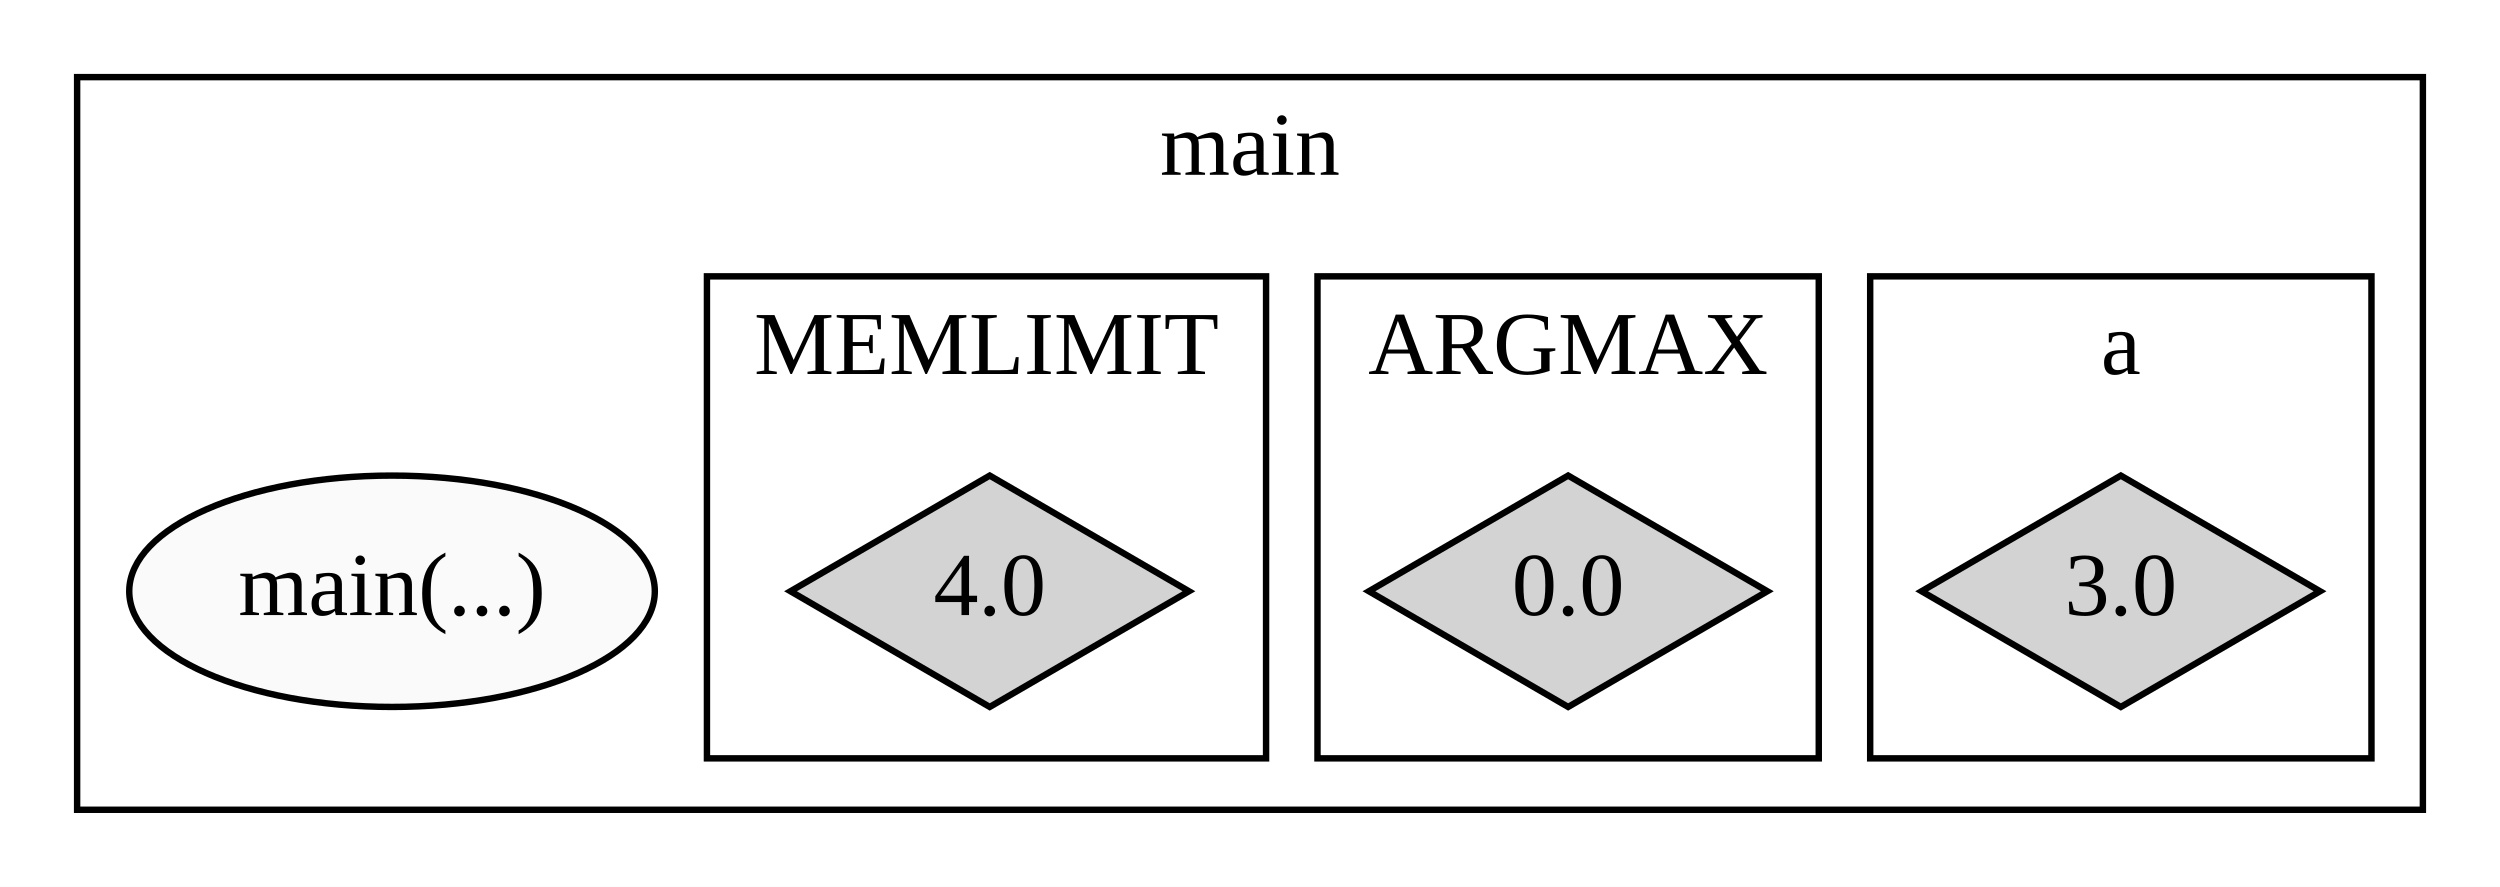
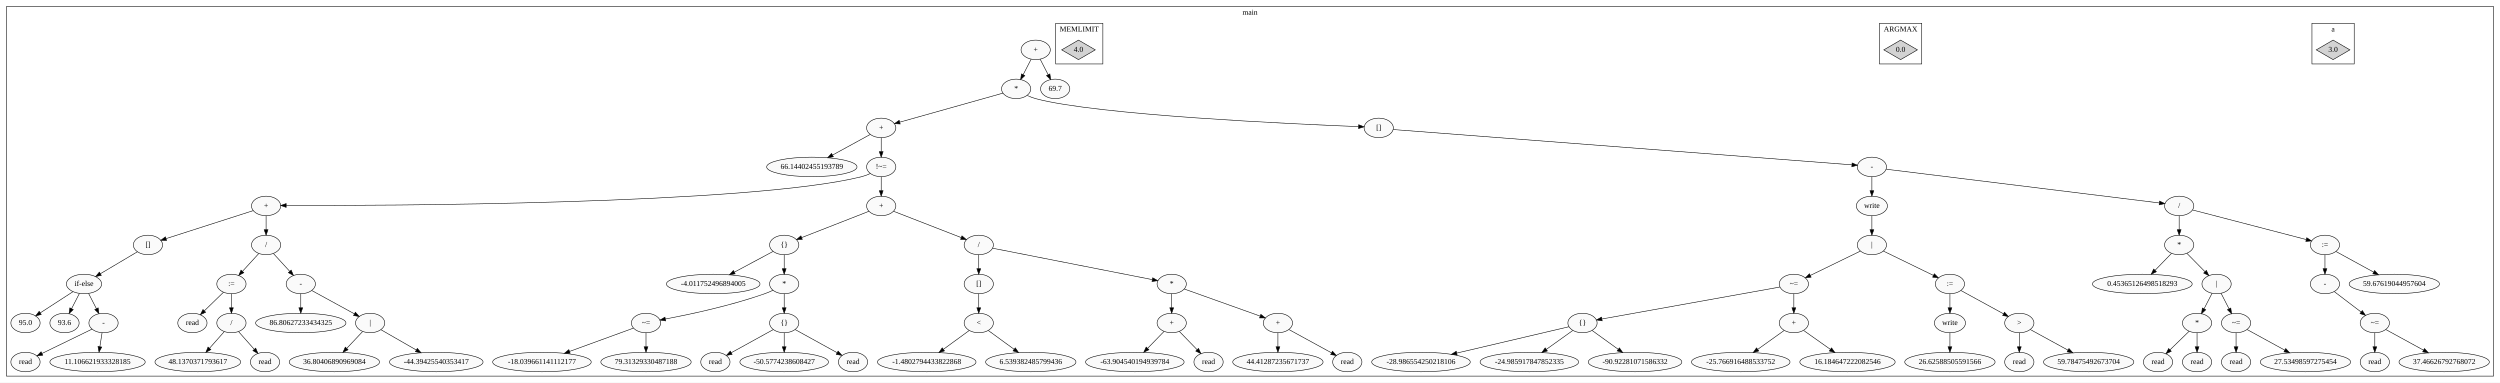
- <svg xmlns="http://www.w3.org/2000/svg" width="389pt" height="138pt" viewBox="0.00 0.00 389.00 138.00">
-   <g id="graph0" class="graph" transform="scale(1 1) rotate(0) translate(4 134)">
-     <polygon fill="white" stroke="none" points="-4,4 -4,-134 385,-134 385,4 -4,4" />
+ <svg xmlns="http://www.w3.org/2000/svg" width="4613pt" height="706pt" viewBox="0.00 0.00 4613.00 706.00">
+   <g id="graph0" class="graph" transform="scale(1 1) rotate(0) translate(4 702)">
+     <polygon fill="white" stroke="none" points="-4,4 -4,-702 4609,-702 4609,4 -4,4" />
    <g id="clust1" class="cluster">
-       <polygon fill="none" stroke="black" points="8,-8 8,-122 373,-122 373,-8 8,-8" />
-       <text text-anchor="middle" x="190.5" y="-106.8" font-family="Times New Roman,serif" font-size="14.00">main</text>
+       <polygon fill="none" stroke="black" points="8,-8 8,-690 4597,-690 4597,-8 8,-8" />
+       <text text-anchor="middle" x="2302.5" y="-674.8" font-family="Times New Roman,serif" font-size="14.00">main</text>
    </g>
    <g id="clust3" class="cluster">
-       <polygon fill="none" stroke="black" points="287,-16 287,-91 365,-91 365,-16 287,-16" />
-       <text text-anchor="middle" x="326" y="-75.8" font-family="Times New Roman,serif" font-size="14.00">a</text>
+       <polygon fill="none" stroke="black" points="4262,-584 4262,-659 4340,-659 4340,-584 4262,-584" />
+       <text text-anchor="middle" x="4301" y="-643.8" font-family="Times New Roman,serif" font-size="14.00">a</text>
    </g>
    <g id="clust2" class="cluster">
-       <polygon fill="none" stroke="black" points="201,-16 201,-91 279,-91 279,-16 201,-16" />
-       <text text-anchor="middle" x="240" y="-75.8" font-family="Times New Roman,serif" font-size="14.00">ARGMAX</text>
+       <polygon fill="none" stroke="black" points="3464,-584 3464,-659 3542,-659 3542,-584 3464,-584" />
+       <text text-anchor="middle" x="3503" y="-643.8" font-family="Times New Roman,serif" font-size="14.00">ARGMAX</text>
    </g>
    <g id="clust5" class="cluster">
-       <polygon fill="none" stroke="black" points="106,-16 106,-91 193,-91 193,-16 106,-16" />
-       <text text-anchor="middle" x="149.5" y="-75.8" font-family="Times New Roman,serif" font-size="14.00">MEMLIMIT</text>
+       <polygon fill="none" stroke="black" points="1944,-584 1944,-659 2031,-659 2031,-584 1944,-584" />
+       <text text-anchor="middle" x="1987.5" y="-643.8" font-family="Times New Roman,serif" font-size="14.00">MEMLIMIT</text>
    </g>
    <g id="node1" class="node">
-       <polygon fill="lightgrey" stroke="black" points="240,-60 209,-42 240,-24 271,-42 240,-60" />
-       <text text-anchor="middle" x="240" y="-38.3" font-family="Times New Roman,serif" font-size="14.00">0.0</text>
+       <polygon fill="lightgrey" stroke="black" points="3503,-628 3472,-610 3503,-592 3534,-610 3503,-628" />
+       <text text-anchor="middle" x="3503" y="-606.3" font-family="Times New Roman,serif" font-size="14.00">0.0</text>
    </g>
    <g id="node2" class="node">
-       <polygon fill="lightgrey" stroke="black" points="326,-60 295,-42 326,-24 357,-42 326,-60" />
-       <text text-anchor="middle" x="326" y="-38.3" font-family="Times New Roman,serif" font-size="14.00">3.0</text>
+       <polygon fill="lightgrey" stroke="black" points="4301,-628 4270,-610 4301,-592 4332,-610 4301,-628" />
+       <text text-anchor="middle" x="4301" y="-606.3" font-family="Times New Roman,serif" font-size="14.00">3.0</text>
    </g>
    <g id="node3" class="node">
-       <polygon fill="lightgrey" stroke="black" points="150,-60 119,-42 150,-24 181,-42 150,-60" />
-       <text text-anchor="middle" x="150" y="-38.3" font-family="Times New Roman,serif" font-size="14.00">4.0</text>
+       <polygon fill="lightgrey" stroke="black" points="1986,-628 1955,-610 1986,-592 2017,-610 1986,-628" />
+       <text text-anchor="middle" x="1986" y="-606.3" font-family="Times New Roman,serif" font-size="14.00">4.0</text>
    </g>
    <g id="node4" class="node">
-       <ellipse fill="#fafafa" stroke="black" cx="57" cy="-42" rx="40.89" ry="18" />
-       <text text-anchor="middle" x="57" y="-38.3" font-family="Times New Roman,serif" font-size="14.00">main(...)</text>
+       <ellipse fill="#fafafa" stroke="black" cx="1907" cy="-610" rx="27" ry="18" />
+       <text text-anchor="middle" x="1907" y="-606.3" font-family="Times New Roman,serif" font-size="14.00">+</text>
+     </g>
+     <g id="node5" class="node">
+       <ellipse fill="#fafafa" stroke="black" cx="1871" cy="-538" rx="27" ry="18" />
+       <text text-anchor="middle" x="1871" y="-534.3" font-family="Times New Roman,serif" font-size="14.00">*</text>
+     </g>
+     <g id="edge1" class="edge">
+       <path fill="none" stroke="black" d="M1898.65,-592.76C1894.29,-584.28 1888.85,-573.71 1883.96,-564.2" />
+       <polygon fill="black" stroke="black" points="1886.99,-562.44 1879.3,-555.15 1880.77,-565.64 1886.99,-562.44" />
+     </g>
+     <g id="node6" class="node">
+       <ellipse fill="#fafafa" stroke="black" cx="1943" cy="-538" rx="27" ry="18" />
+       <text text-anchor="middle" x="1943" y="-534.3" font-family="Times New Roman,serif" font-size="14.00">69.7</text>
+     </g>
+     <g id="edge2" class="edge">
+       <path fill="none" stroke="black" d="M1915.35,-592.76C1919.71,-584.28 1925.15,-573.71 1930.04,-564.2" />
+       <polygon fill="black" stroke="black" points="1933.23,-565.64 1934.7,-555.15 1927.01,-562.44 1933.23,-565.64" />
+     </g>
+     <g id="node7" class="node">
+       <ellipse fill="#fafafa" stroke="black" cx="1622" cy="-466" rx="27" ry="18" />
+       <text text-anchor="middle" x="1622" y="-462.3" font-family="Times New Roman,serif" font-size="14.00">+</text>
+     </g>
+     <g id="edge3" class="edge">
+       <path fill="none" stroke="black" d="M1846.67,-530.16C1802.14,-517.64 1707.4,-491.01 1656.33,-476.65" />
+       <polygon fill="black" stroke="black" points="1657,-473.2 1646.43,-473.87 1655.11,-479.94 1657,-473.2" />
+     </g>
+     <g id="node8" class="node">
+       <ellipse fill="#fafafa" stroke="black" cx="2540" cy="-466" rx="27" ry="18" />
+       <text text-anchor="middle" x="2540" y="-462.3" font-family="Times New Roman,serif" font-size="14.00">[]</text>
+     </g>
+     <g id="edge4" class="edge">
+       <path fill="none" stroke="black" d="M1891.46,-525.8C1896.42,-523.52 1901.79,-521.4 1907,-520 2020.61,-489.49 2384.47,-473.02 2502.59,-468.38" />
+       <polygon fill="black" stroke="black" points="2503.06,-471.87 2512.92,-467.98 2502.79,-464.87 2503.06,-471.87" />
+     </g>
+     <g id="node9" class="node">
+       <ellipse fill="#fafafa" stroke="black" cx="1494" cy="-394" rx="83.39" ry="18" />
+       <text text-anchor="middle" x="1494" y="-390.3" font-family="Times New Roman,serif" font-size="14.00">66.14402455193789</text>
+     </g>
+     <g id="edge5" class="edge">
+       <path fill="none" stroke="black" d="M1601.72,-453.91C1583.05,-443.7 1554.87,-428.29 1532.02,-415.79" />
+       <polygon fill="black" stroke="black" points="1533.69,-412.71 1523.23,-410.99 1530.33,-418.86 1533.69,-412.71" />
+     </g>
+     <g id="node10" class="node">
+       <ellipse fill="#fafafa" stroke="black" cx="1622" cy="-394" rx="27" ry="18" />
+       <text text-anchor="middle" x="1622" y="-390.3" font-family="Times New Roman,serif" font-size="14.00">!~=</text>
+     </g>
+     <g id="edge6" class="edge">
+       <path fill="none" stroke="black" d="M1622,-447.7C1622,-439.98 1622,-430.71 1622,-422.11" />
+       <polygon fill="black" stroke="black" points="1625.5,-422.1 1622,-412.1 1618.5,-422.1 1625.5,-422.1" />
+     </g>
+     <g id="node53" class="node">
+       <ellipse fill="#fafafa" stroke="black" cx="3450" cy="-394" rx="27" ry="18" />
+       <text text-anchor="middle" x="3450" y="-390.3" font-family="Times New Roman,serif" font-size="14.00">-</text>
+     </g>
+     <g id="edge49" class="edge">
+       <path fill="none" stroke="black" d="M2566.74,-462.94C2696.76,-452.94 3262.7,-409.41 3413.15,-397.83" />
+       <polygon fill="black" stroke="black" points="3413.55,-401.31 3423.26,-397.06 3413.02,-394.33 3413.55,-401.31" />
+     </g>
+     <g id="node11" class="node">
+       <ellipse fill="#fafafa" stroke="black" cx="487" cy="-322" rx="27" ry="18" />
+       <text text-anchor="middle" x="487" y="-318.3" font-family="Times New Roman,serif" font-size="14.00">+</text>
+     </g>
+     <g id="edge7" class="edge">
+       <path fill="none" stroke="black" d="M1601.96,-381.84C1596.89,-379.5 1591.36,-377.34 1586,-376 1378.25,-324.13 691.51,-322.46 524.06,-322.85" />
+       <polygon fill="black" stroke="black" points="524.01,-319.35 514.01,-322.88 524.02,-326.35 524.01,-319.35" />
+     </g>
+     <g id="node12" class="node">
+       <ellipse fill="#fafafa" stroke="black" cx="1622" cy="-322" rx="27" ry="18" />
+       <text text-anchor="middle" x="1622" y="-318.3" font-family="Times New Roman,serif" font-size="14.00">+</text>
+     </g>
+     <g id="edge8" class="edge">
+       <path fill="none" stroke="black" d="M1622,-375.7C1622,-367.98 1622,-358.71 1622,-350.11" />
+       <polygon fill="black" stroke="black" points="1625.5,-350.1 1622,-340.1 1618.5,-350.1 1625.5,-350.1" />
+     </g>
+     <g id="node13" class="node">
+       <ellipse fill="#fafafa" stroke="black" cx="269" cy="-250" rx="27" ry="18" />
+       <text text-anchor="middle" x="269" y="-246.3" font-family="Times New Roman,serif" font-size="14.00">[]</text>
+     </g>
+     <g id="edge9" class="edge">
+       <path fill="none" stroke="black" d="M463.26,-313.38C424.35,-300.88 346.92,-276.02 302.47,-261.75" />
+       <polygon fill="black" stroke="black" points="303.31,-258.34 292.72,-258.62 301.17,-265 303.31,-258.34" />
+     </g>
+     <g id="node14" class="node">
+       <ellipse fill="#fafafa" stroke="black" cx="487" cy="-250" rx="27" ry="18" />
+       <text text-anchor="middle" x="487" y="-246.3" font-family="Times New Roman,serif" font-size="14.00">/</text>
+     </g>
+     <g id="edge10" class="edge">
+       <path fill="none" stroke="black" d="M487,-303.7C487,-295.98 487,-286.71 487,-278.11" />
+       <polygon fill="black" stroke="black" points="490.5,-278.1 487,-268.1 483.5,-278.1 490.5,-278.1" />
+     </g>
+     <g id="node31" class="node">
+       <ellipse fill="#fafafa" stroke="black" cx="1443" cy="-250" rx="27" ry="18" />
+       <text text-anchor="middle" x="1443" y="-246.3" font-family="Times New Roman,serif" font-size="14.00">{}</text>
+     </g>
+     <g id="edge27" class="edge">
+       <path fill="none" stroke="black" d="M1599.33,-312.13C1567.94,-299.86 1511.08,-277.62 1475.27,-263.62" />
+       <polygon fill="black" stroke="black" points="1476.36,-260.29 1465.77,-259.9 1473.81,-266.81 1476.36,-260.29" />
+     </g>
+     <g id="node32" class="node">
+       <ellipse fill="#fafafa" stroke="black" cx="1802" cy="-250" rx="27" ry="18" />
+       <text text-anchor="middle" x="1802" y="-246.3" font-family="Times New Roman,serif" font-size="14.00">/</text>
+     </g>
+     <g id="edge28" class="edge">
+       <path fill="none" stroke="black" d="M1644.8,-312.13C1676.36,-299.86 1733.54,-277.62 1769.55,-263.62" />
+       <polygon fill="black" stroke="black" points="1771.05,-266.79 1779.1,-259.9 1768.52,-260.27 1771.05,-266.79" />
+     </g>
+     <g id="node15" class="node">
+       <ellipse fill="#fafafa" stroke="black" cx="151" cy="-178" rx="32.49" ry="18" />
+       <text text-anchor="middle" x="151" y="-174.3" font-family="Times New Roman,serif" font-size="14.00">if-else</text>
+     </g>
+     <g id="edge11" class="edge">
+       <path fill="none" stroke="black" d="M249.51,-237.44C230.96,-226.43 202.75,-209.7 181.26,-196.95" />
+       <polygon fill="black" stroke="black" points="182.9,-193.85 172.51,-191.76 179.33,-199.88 182.9,-193.85" />
+     </g>
+     <g id="node21" class="node">
+       <ellipse fill="#fafafa" stroke="black" cx="423" cy="-178" rx="27" ry="18" />
+       <text text-anchor="middle" x="423" y="-174.3" font-family="Times New Roman,serif" font-size="14.00">:=</text>
+     </g>
+     <g id="edge17" class="edge">
+       <path fill="none" stroke="black" d="M473.43,-234.15C464.69,-224.6 453.17,-211.99 443.34,-201.25" />
+       <polygon fill="black" stroke="black" points="445.88,-198.84 436.55,-193.82 440.72,-203.57 445.88,-198.84" />
+     </g>
+     <g id="node22" class="node">
+       <ellipse fill="#fafafa" stroke="black" cx="551" cy="-178" rx="27" ry="18" />
+       <text text-anchor="middle" x="551" y="-174.3" font-family="Times New Roman,serif" font-size="14.00">-</text>
+     </g>
+     <g id="edge18" class="edge">
+       <path fill="none" stroke="black" d="M500.57,-234.15C509.31,-224.6 520.83,-211.99 530.66,-201.25" />
+       <polygon fill="black" stroke="black" points="533.28,-203.57 537.45,-193.82 528.12,-198.84 533.28,-203.57" />
+     </g>
+     <g id="node16" class="node">
+       <ellipse fill="#fafafa" stroke="black" cx="43" cy="-106" rx="27" ry="18" />
+       <text text-anchor="middle" x="43" y="-102.3" font-family="Times New Roman,serif" font-size="14.00">95.0</text>
+     </g>
+     <g id="edge12" class="edge">
+       <path fill="none" stroke="black" d="M130.69,-163.83C113.6,-152.76 89.01,-136.82 70.22,-124.64" />
+       <polygon fill="black" stroke="black" points="72.07,-121.67 61.78,-119.17 68.27,-127.55 72.07,-121.67" />
+     </g>
+     <g id="node17" class="node">
+       <ellipse fill="#fafafa" stroke="black" cx="115" cy="-106" rx="27" ry="18" />
+       <text text-anchor="middle" x="115" y="-102.3" font-family="Times New Roman,serif" font-size="14.00">93.6</text>
+     </g>
+     <g id="edge13" class="edge">
+       <path fill="none" stroke="black" d="M142.47,-160.41C138.16,-152.04 132.85,-141.71 128.05,-132.37" />
+       <polygon fill="black" stroke="black" points="131.16,-130.76 123.47,-123.47 124.93,-133.96 131.16,-130.76" />
+     </g>
+     <g id="node18" class="node">
+       <ellipse fill="#fafafa" stroke="black" cx="187" cy="-106" rx="27" ry="18" />
+       <text text-anchor="middle" x="187" y="-102.3" font-family="Times New Roman,serif" font-size="14.00">-</text>
+     </g>
+     <g id="edge14" class="edge">
+       <path fill="none" stroke="black" d="M159.53,-160.41C163.84,-152.04 169.15,-141.71 173.95,-132.37" />
+       <polygon fill="black" stroke="black" points="177.07,-133.96 178.53,-123.47 170.84,-130.76 177.07,-133.96" />
+     </g>
+     <g id="node19" class="node">
+       <ellipse fill="#fafafa" stroke="black" cx="43" cy="-34" rx="27" ry="18" />
+       <text text-anchor="middle" x="43" y="-30.3" font-family="Times New Roman,serif" font-size="14.00">read</text>
+     </g>
+     <g id="edge15" class="edge">
+       <path fill="none" stroke="black" d="M165.75,-94.67C141.4,-82.83 101.28,-63.33 73.57,-49.86" />
+       <polygon fill="black" stroke="black" points="74.86,-46.6 64.33,-45.37 71.8,-52.89 74.86,-46.6" />
+     </g>
+     <g id="node20" class="node">
+       <ellipse fill="#fafafa" stroke="black" cx="176" cy="-34" rx="87.99" ry="18" />
+       <text text-anchor="middle" x="176" y="-30.3" font-family="Times New Roman,serif" font-size="14.00">11.106621933328185</text>
+     </g>
+     <g id="edge16" class="edge">
+       <path fill="none" stroke="black" d="M184.34,-88.05C183.13,-80.35 181.66,-71.03 180.3,-62.36" />
+       <polygon fill="black" stroke="black" points="183.72,-61.61 178.71,-52.28 176.81,-62.7 183.72,-61.61" />
+     </g>
+     <g id="node23" class="node">
+       <ellipse fill="#fafafa" stroke="black" cx="351" cy="-106" rx="27" ry="18" />
+       <text text-anchor="middle" x="351" y="-102.3" font-family="Times New Roman,serif" font-size="14.00">read</text>
+     </g>
+     <g id="edge19" class="edge">
+       <path fill="none" stroke="black" d="M408.43,-162.83C398.25,-152.94 384.48,-139.55 372.97,-128.36" />
+       <polygon fill="black" stroke="black" points="375.41,-125.85 365.8,-121.38 370.53,-130.87 375.41,-125.85" />
+     </g>
+     <g id="node24" class="node">
+       <ellipse fill="#fafafa" stroke="black" cx="423" cy="-106" rx="27" ry="18" />
+       <text text-anchor="middle" x="423" y="-102.3" font-family="Times New Roman,serif" font-size="14.00">/</text>
+     </g>
+     <g id="edge20" class="edge">
+       <path fill="none" stroke="black" d="M423,-159.7C423,-151.98 423,-142.71 423,-134.11" />
+       <polygon fill="black" stroke="black" points="426.5,-134.1 423,-124.1 419.5,-134.1 426.5,-134.1" />
+     </g>
+     <g id="node27" class="node">
+       <ellipse fill="#fafafa" stroke="black" cx="551" cy="-106" rx="83.39" ry="18" />
+       <text text-anchor="middle" x="551" y="-102.3" font-family="Times New Roman,serif" font-size="14.00">86.80627233434325</text>
+     </g>
+     <g id="edge23" class="edge">
+       <path fill="none" stroke="black" d="M551,-159.7C551,-151.98 551,-142.71 551,-134.11" />
+       <polygon fill="black" stroke="black" points="554.5,-134.1 551,-124.1 547.5,-134.1 554.5,-134.1" />
+     </g>
+     <g id="node28" class="node">
+       <ellipse fill="#fafafa" stroke="black" cx="679" cy="-106" rx="27" ry="18" />
+       <text text-anchor="middle" x="679" y="-102.3" font-family="Times New Roman,serif" font-size="14.00">|</text>
+     </g>
+     <g id="edge24" class="edge">
+       <path fill="none" stroke="black" d="M571.28,-165.91C592.44,-154.34 625.81,-136.09 649.8,-122.97" />
+       <polygon fill="black" stroke="black" points="651.72,-125.91 658.81,-118.04 648.36,-119.77 651.72,-125.91" />
+     </g>
+     <g id="node25" class="node">
+       <ellipse fill="#fafafa" stroke="black" cx="361" cy="-34" rx="79.09" ry="18" />
+       <text text-anchor="middle" x="361" y="-30.3" font-family="Times New Roman,serif" font-size="14.00">48.1370371793617</text>
+     </g>
+     <g id="edge21" class="edge">
+       <path fill="none" stroke="black" d="M409.85,-90.15C401.92,-81.2 391.62,-69.58 382.53,-59.31" />
+       <polygon fill="black" stroke="black" points="385.12,-56.95 375.87,-51.79 379.88,-61.6 385.12,-56.95" />
+     </g>
+     <g id="node26" class="node">
+       <ellipse fill="#fafafa" stroke="black" cx="485" cy="-34" rx="27" ry="18" />
+       <text text-anchor="middle" x="485" y="-30.3" font-family="Times New Roman,serif" font-size="14.00">read</text>
+     </g>
+     <g id="edge22" class="edge">
+       <path fill="none" stroke="black" d="M436.15,-90.15C444.53,-80.69 455.56,-68.24 465.02,-57.56" />
+       <polygon fill="black" stroke="black" points="467.86,-59.63 471.87,-49.82 462.62,-54.99 467.86,-59.63" />
+     </g>
+     <g id="node29" class="node">
+       <ellipse fill="#fafafa" stroke="black" cx="613" cy="-34" rx="83.39" ry="18" />
+       <text text-anchor="middle" x="613" y="-30.3" font-family="Times New Roman,serif" font-size="14.00">36.80406890969084</text>
+     </g>
+     <g id="edge25" class="edge">
+       <path fill="none" stroke="black" d="M665,-90.15C656.56,-81.2 645.6,-69.58 635.92,-59.31" />
+       <polygon fill="black" stroke="black" points="638.24,-56.66 628.83,-51.79 633.14,-61.47 638.24,-56.66" />
+     </g>
+     <g id="node30" class="node">
+       <ellipse fill="#fafafa" stroke="black" cx="801" cy="-34" rx="86.38" ry="18" />
+       <text text-anchor="middle" x="801" y="-30.3" font-family="Times New Roman,serif" font-size="14.00">-44.39425540353417</text>
+     </g>
+     <g id="edge26" class="edge">
+       <path fill="none" stroke="black" d="M698.87,-93.6C716.48,-83.5 742.64,-68.49 764.08,-56.19" />
+       <polygon fill="black" stroke="black" points="766,-59.12 772.94,-51.1 762.52,-53.04 766,-59.12" />
+     </g>
+     <g id="node33" class="node">
+       <ellipse fill="#fafafa" stroke="black" cx="1312" cy="-178" rx="86.38" ry="18" />
+       <text text-anchor="middle" x="1312" y="-174.3" font-family="Times New Roman,serif" font-size="14.00">-4.011752496894005</text>
+     </g>
+     <g id="edge29" class="edge">
+       <path fill="none" stroke="black" d="M1422.53,-238.06C1403.47,-227.88 1374.56,-212.43 1351.08,-199.88" />
+       <polygon fill="black" stroke="black" points="1352.52,-196.69 1342.05,-195.06 1349.22,-202.86 1352.52,-196.69" />
+     </g>
+     <g id="node34" class="node">
+       <ellipse fill="#fafafa" stroke="black" cx="1443" cy="-178" rx="27" ry="18" />
+       <text text-anchor="middle" x="1443" y="-174.3" font-family="Times New Roman,serif" font-size="14.00">*</text>
+     </g>
+     <g id="edge30" class="edge">
+       <path fill="none" stroke="black" d="M1443,-231.7C1443,-223.98 1443,-214.71 1443,-206.11" />
+       <polygon fill="black" stroke="black" points="1446.5,-206.1 1443,-196.1 1439.5,-206.1 1446.5,-206.1" />
+     </g>
+     <g id="node42" class="node">
+       <ellipse fill="#fafafa" stroke="black" cx="1802" cy="-178" rx="27" ry="18" />
+       <text text-anchor="middle" x="1802" y="-174.3" font-family="Times New Roman,serif" font-size="14.00">[]</text>
+     </g>
+     <g id="edge38" class="edge">
+       <path fill="none" stroke="black" d="M1802,-231.7C1802,-223.98 1802,-214.71 1802,-206.11" />
+       <polygon fill="black" stroke="black" points="1805.5,-206.1 1802,-196.1 1798.5,-206.1 1805.5,-206.1" />
+     </g>
+     <g id="node43" class="node">
+       <ellipse fill="#fafafa" stroke="black" cx="2158" cy="-178" rx="27" ry="18" />
+       <text text-anchor="middle" x="2158" y="-174.3" font-family="Times New Roman,serif" font-size="14.00">*</text>
+     </g>
+     <g id="edge39" class="edge">
+       <path fill="none" stroke="black" d="M1827.6,-243.97C1890.06,-231.69 2050.35,-200.17 2122.21,-186.04" />
+       <polygon fill="black" stroke="black" points="2123.01,-189.45 2132.15,-184.08 2121.66,-182.58 2123.01,-189.45" />
+     </g>
+     <g id="node35" class="node">
+       <ellipse fill="#fafafa" stroke="black" cx="1188" cy="-106" rx="27" ry="18" />
+       <text text-anchor="middle" x="1188" y="-102.3" font-family="Times New Roman,serif" font-size="14.00">~=</text>
+     </g>
+     <g id="edge31" class="edge">
+       <path fill="none" stroke="black" d="M1422.36,-166.38C1417.41,-164.07 1412.08,-161.79 1407,-160 1343.99,-137.76 1267.57,-121.6 1223.68,-113.31" />
+       <polygon fill="black" stroke="black" points="1224.25,-109.86 1213.78,-111.47 1222.97,-116.74 1224.25,-109.86" />
+     </g>
+     <g id="node36" class="node">
+       <ellipse fill="#fafafa" stroke="black" cx="1443" cy="-106" rx="27" ry="18" />
+       <text text-anchor="middle" x="1443" y="-102.3" font-family="Times New Roman,serif" font-size="14.00">{}</text>
+     </g>
+     <g id="edge32" class="edge">
+       <path fill="none" stroke="black" d="M1443,-159.7C1443,-151.98 1443,-142.71 1443,-134.11" />
+       <polygon fill="black" stroke="black" points="1446.5,-134.1 1443,-124.1 1439.5,-134.1 1446.5,-134.1" />
+     </g>
+     <g id="node37" class="node">
+       <ellipse fill="#fafafa" stroke="black" cx="996" cy="-34" rx="90.98" ry="18" />
+       <text text-anchor="middle" x="996" y="-30.3" font-family="Times New Roman,serif" font-size="14.00">-18.039661141112177</text>
+     </g>
+     <g id="edge33" class="edge">
+       <path fill="none" stroke="black" d="M1164.84,-96.56C1135.79,-85.96 1085.13,-67.5 1046.87,-53.55" />
+       <polygon fill="black" stroke="black" points="1048.02,-50.24 1037.43,-50.1 1045.62,-56.82 1048.02,-50.24" />
+     </g>
+     <g id="node38" class="node">
+       <ellipse fill="#fafafa" stroke="black" cx="1188" cy="-34" rx="83.39" ry="18" />
+       <text text-anchor="middle" x="1188" y="-30.3" font-family="Times New Roman,serif" font-size="14.00">79.31329330487188</text>
+     </g>
+     <g id="edge34" class="edge">
+       <path fill="none" stroke="black" d="M1188,-87.7C1188,-79.98 1188,-70.71 1188,-62.11" />
+       <polygon fill="black" stroke="black" points="1191.5,-62.1 1188,-52.1 1184.5,-62.1 1191.5,-62.1" />
+     </g>
+     <g id="node39" class="node">
+       <ellipse fill="#fafafa" stroke="black" cx="1316" cy="-34" rx="27" ry="18" />
+       <text text-anchor="middle" x="1316" y="-30.3" font-family="Times New Roman,serif" font-size="14.00">read</text>
+     </g>
+     <g id="edge35" class="edge">
+       <path fill="none" stroke="black" d="M1422.88,-93.91C1402.01,-82.41 1369.16,-64.3 1345.39,-51.2" />
+       <polygon fill="black" stroke="black" points="1346.9,-48.03 1336.45,-46.27 1343.52,-54.16 1346.9,-48.03" />
+     </g>
+     <g id="node40" class="node">
+       <ellipse fill="#fafafa" stroke="black" cx="1443" cy="-34" rx="81.79" ry="18" />
+       <text text-anchor="middle" x="1443" y="-30.3" font-family="Times New Roman,serif" font-size="14.00">-50.5774238608427</text>
+     </g>
+     <g id="edge36" class="edge">
+       <path fill="none" stroke="black" d="M1443,-87.7C1443,-79.98 1443,-70.71 1443,-62.11" />
+       <polygon fill="black" stroke="black" points="1446.5,-62.1 1443,-52.1 1439.5,-62.1 1446.5,-62.1" />
+     </g>
+     <g id="node41" class="node">
+       <ellipse fill="#fafafa" stroke="black" cx="1570" cy="-34" rx="27" ry="18" />
+       <text text-anchor="middle" x="1570" y="-30.3" font-family="Times New Roman,serif" font-size="14.00">read</text>
+     </g>
+     <g id="edge37" class="edge">
+       <path fill="none" stroke="black" d="M1463.12,-93.91C1483.99,-82.41 1516.84,-64.3 1540.61,-51.2" />
+       <polygon fill="black" stroke="black" points="1542.48,-54.16 1549.55,-46.27 1539.1,-48.03 1542.48,-54.16" />
+     </g>
+     <g id="node44" class="node">
+       <ellipse fill="#fafafa" stroke="black" cx="1802" cy="-106" rx="27" ry="18" />
+       <text text-anchor="middle" x="1802" y="-102.3" font-family="Times New Roman,serif" font-size="14.00">&lt;</text>
+     </g>
+     <g id="edge40" class="edge">
+       <path fill="none" stroke="black" d="M1802,-159.7C1802,-151.98 1802,-142.71 1802,-134.11" />
+       <polygon fill="black" stroke="black" points="1805.5,-134.1 1802,-124.1 1798.5,-134.1 1805.5,-134.1" />
+     </g>
+     <g id="node47" class="node">
+       <ellipse fill="#fafafa" stroke="black" cx="2158" cy="-106" rx="27" ry="18" />
+       <text text-anchor="middle" x="2158" y="-102.3" font-family="Times New Roman,serif" font-size="14.00">+</text>
+     </g>
+     <g id="edge43" class="edge">
+       <path fill="none" stroke="black" d="M2158,-159.7C2158,-151.98 2158,-142.71 2158,-134.11" />
+       <polygon fill="black" stroke="black" points="2161.5,-134.1 2158,-124.1 2154.5,-134.1 2161.5,-134.1" />
+     </g>
+     <g id="node48" class="node">
+       <ellipse fill="#fafafa" stroke="black" cx="2354" cy="-106" rx="27" ry="18" />
+       <text text-anchor="middle" x="2354" y="-102.3" font-family="Times New Roman,serif" font-size="14.00">+</text>
+     </g>
+     <g id="edge44" class="edge">
+       <path fill="none" stroke="black" d="M2181.25,-168.7C2216.03,-156.28 2281.72,-132.81 2321.31,-118.68" />
+       <polygon fill="black" stroke="black" points="2322.54,-121.95 2330.78,-115.29 2320.18,-115.36 2322.54,-121.95" />
+     </g>
+     <g id="node45" class="node">
+       <ellipse fill="#fafafa" stroke="black" cx="1706" cy="-34" rx="90.98" ry="18" />
+       <text text-anchor="middle" x="1706" y="-30.3" font-family="Times New Roman,serif" font-size="14.00">-1.4802794433822868</text>
+     </g>
+     <g id="edge41" class="edge">
+       <path fill="none" stroke="black" d="M1784.39,-92.16C1771.15,-82.5 1752.66,-69.02 1736.96,-57.58" />
+       <polygon fill="black" stroke="black" points="1738.72,-54.53 1728.58,-51.46 1734.6,-60.18 1738.72,-54.53" />
+     </g>
+     <g id="node46" class="node">
+       <ellipse fill="#fafafa" stroke="black" cx="1898" cy="-34" rx="83.39" ry="18" />
+       <text text-anchor="middle" x="1898" y="-30.3" font-family="Times New Roman,serif" font-size="14.00">6.539382485799436</text>
+     </g>
+     <g id="edge42" class="edge">
+       <path fill="none" stroke="black" d="M1819.61,-92.16C1832.85,-82.5 1851.34,-69.02 1867.04,-57.58" />
+       <polygon fill="black" stroke="black" points="1869.4,-60.18 1875.42,-51.46 1865.28,-54.53 1869.4,-60.18" />
+     </g>
+     <g id="node49" class="node">
+       <ellipse fill="#fafafa" stroke="black" cx="2090" cy="-34" rx="90.98" ry="18" />
+       <text text-anchor="middle" x="2090" y="-30.3" font-family="Times New Roman,serif" font-size="14.00">-63.904540194939784</text>
+     </g>
+     <g id="edge45" class="edge">
+       <path fill="none" stroke="black" d="M2143.91,-90.5C2135.15,-81.47 2123.65,-69.64 2113.53,-59.23" />
+       <polygon fill="black" stroke="black" points="2115.94,-56.68 2106.47,-51.95 2110.92,-61.56 2115.94,-56.68" />
+     </g>
+     <g id="node50" class="node">
+       <ellipse fill="#fafafa" stroke="black" cx="2226" cy="-34" rx="27" ry="18" />
+       <text text-anchor="middle" x="2226" y="-30.3" font-family="Times New Roman,serif" font-size="14.00">read</text>
+     </g>
+     <g id="edge46" class="edge">
+       <path fill="none" stroke="black" d="M2172.09,-90.5C2181.57,-80.73 2194.24,-67.69 2204.92,-56.7" />
+       <polygon fill="black" stroke="black" points="2207.47,-59.1 2211.93,-49.49 2202.45,-54.22 2207.47,-59.1" />
+     </g>
+     <g id="node51" class="node">
+       <ellipse fill="#fafafa" stroke="black" cx="2354" cy="-34" rx="83.39" ry="18" />
+       <text text-anchor="middle" x="2354" y="-30.3" font-family="Times New Roman,serif" font-size="14.00">44.41287235671737</text>
+     </g>
+     <g id="edge47" class="edge">
+       <path fill="none" stroke="black" d="M2354,-87.7C2354,-79.98 2354,-70.71 2354,-62.11" />
+       <polygon fill="black" stroke="black" points="2357.5,-62.1 2354,-52.1 2350.5,-62.1 2357.5,-62.1" />
+     </g>
+     <g id="node52" class="node">
+       <ellipse fill="#fafafa" stroke="black" cx="2482" cy="-34" rx="27" ry="18" />
+       <text text-anchor="middle" x="2482" y="-30.3" font-family="Times New Roman,serif" font-size="14.00">read</text>
+     </g>
+     <g id="edge48" class="edge">
+       <path fill="none" stroke="black" d="M2374.28,-93.91C2395.44,-82.34 2428.81,-64.09 2452.8,-50.97" />
+       <polygon fill="black" stroke="black" points="2454.72,-53.91 2461.81,-46.04 2451.36,-47.77 2454.72,-53.91" />
+     </g>
+     <g id="node54" class="node">
+       <ellipse fill="#fafafa" stroke="black" cx="3450" cy="-322" rx="28.7" ry="18" />
+       <text text-anchor="middle" x="3450" y="-318.3" font-family="Times New Roman,serif" font-size="14.00">write</text>
+     </g>
+     <g id="edge50" class="edge">
+       <path fill="none" stroke="black" d="M3450,-375.7C3450,-367.98 3450,-358.71 3450,-350.11" />
+       <polygon fill="black" stroke="black" points="3453.5,-350.1 3450,-340.1 3446.5,-350.1 3453.5,-350.1" />
+     </g>
+     <g id="node55" class="node">
+       <ellipse fill="#fafafa" stroke="black" cx="4017" cy="-322" rx="27" ry="18" />
+       <text text-anchor="middle" x="4017" y="-318.3" font-family="Times New Roman,serif" font-size="14.00">/</text>
+     </g>
+     <g id="edge51" class="edge">
+       <path fill="none" stroke="black" d="M3476.59,-389.72C3568.66,-378.35 3874.09,-340.64 3980.25,-327.54" />
+       <polygon fill="black" stroke="black" points="3980.97,-330.97 3990.47,-326.28 3980.12,-324.03 3980.97,-330.97" />
+     </g>
+     <g id="node56" class="node">
+       <ellipse fill="#fafafa" stroke="black" cx="3450" cy="-250" rx="27" ry="18" />
+       <text text-anchor="middle" x="3450" y="-246.3" font-family="Times New Roman,serif" font-size="14.00">|</text>
+     </g>
+     <g id="edge52" class="edge">
+       <path fill="none" stroke="black" d="M3450,-303.7C3450,-295.98 3450,-286.71 3450,-278.11" />
+       <polygon fill="black" stroke="black" points="3453.5,-278.1 3450,-268.1 3446.5,-278.1 3453.5,-278.1" />
+     </g>
+     <g id="node71" class="node">
+       <ellipse fill="#fafafa" stroke="black" cx="4017" cy="-250" rx="27" ry="18" />
+       <text text-anchor="middle" x="4017" y="-246.3" font-family="Times New Roman,serif" font-size="14.00">*</text>
+     </g>
+     <g id="edge67" class="edge">
+       <path fill="none" stroke="black" d="M4017,-303.7C4017,-295.98 4017,-286.71 4017,-278.11" />
+       <polygon fill="black" stroke="black" points="4020.5,-278.1 4017,-268.1 4013.5,-278.1 4020.5,-278.1" />
+     </g>
+     <g id="node72" class="node">
+       <ellipse fill="#fafafa" stroke="black" cx="4286" cy="-250" rx="27" ry="18" />
+       <text text-anchor="middle" x="4286" y="-246.3" font-family="Times New Roman,serif" font-size="14.00">:=</text>
+     </g>
+     <g id="edge68" class="edge">
+       <path fill="none" stroke="black" d="M4041.82,-314.54C4089.97,-302.01 4196.12,-274.39 4251.24,-260.04" />
+       <polygon fill="black" stroke="black" points="4252.44,-263.35 4261.24,-257.44 4250.68,-256.58 4252.44,-263.35" />
+     </g>
+     <g id="node57" class="node">
+       <ellipse fill="#fafafa" stroke="black" cx="3306" cy="-178" rx="27" ry="18" />
+       <text text-anchor="middle" x="3306" y="-174.3" font-family="Times New Roman,serif" font-size="14.00">~=</text>
+     </g>
+     <g id="edge53" class="edge">
+       <path fill="none" stroke="black" d="M3428.75,-238.67C3404.4,-226.83 3364.28,-207.33 3336.57,-193.86" />
+       <polygon fill="black" stroke="black" points="3337.86,-190.6 3327.33,-189.37 3334.8,-196.89 3337.86,-190.6" />
+     </g>
+     <g id="node58" class="node">
+       <ellipse fill="#fafafa" stroke="black" cx="3594" cy="-178" rx="27" ry="18" />
+       <text text-anchor="middle" x="3594" y="-174.3" font-family="Times New Roman,serif" font-size="14.00">:=</text>
+     </g>
+     <g id="edge54" class="edge">
+       <path fill="none" stroke="black" d="M3471.25,-238.67C3495.6,-226.83 3535.72,-207.33 3563.43,-193.86" />
+       <polygon fill="black" stroke="black" points="3565.2,-196.89 3572.67,-189.37 3562.14,-190.6 3565.2,-196.89" />
+     </g>
+     <g id="node59" class="node">
+       <ellipse fill="#fafafa" stroke="black" cx="2916" cy="-106" rx="27" ry="18" />
+       <text text-anchor="middle" x="2916" y="-102.3" font-family="Times New Roman,serif" font-size="14.00">{}</text>
+     </g>
+     <g id="edge55" class="edge">
+       <path fill="none" stroke="black" d="M3280.11,-172.35C3212.43,-160.21 3030.13,-127.49 2952.17,-113.49" />
+       <polygon fill="black" stroke="black" points="2952.34,-109.97 2941.88,-111.65 2951.11,-116.86 2952.34,-109.97" />
+     </g>
+     <g id="node60" class="node">
+       <ellipse fill="#fafafa" stroke="black" cx="3306" cy="-106" rx="27" ry="18" />
+       <text text-anchor="middle" x="3306" y="-102.3" font-family="Times New Roman,serif" font-size="14.00">+</text>
+     </g>
+     <g id="edge56" class="edge">
+       <path fill="none" stroke="black" d="M3306,-159.7C3306,-151.98 3306,-142.71 3306,-134.11" />
+       <polygon fill="black" stroke="black" points="3309.5,-134.1 3306,-124.1 3302.5,-134.1 3309.5,-134.1" />
+     </g>
+     <g id="node66" class="node">
+       <ellipse fill="#fafafa" stroke="black" cx="3594" cy="-106" rx="28.7" ry="18" />
+       <text text-anchor="middle" x="3594" y="-102.3" font-family="Times New Roman,serif" font-size="14.00">write</text>
+     </g>
+     <g id="edge62" class="edge">
+       <path fill="none" stroke="black" d="M3594,-159.7C3594,-151.98 3594,-142.71 3594,-134.11" />
+       <polygon fill="black" stroke="black" points="3597.5,-134.1 3594,-124.1 3590.5,-134.1 3597.5,-134.1" />
+     </g>
+     <g id="node67" class="node">
+       <ellipse fill="#fafafa" stroke="black" cx="3722" cy="-106" rx="27" ry="18" />
+       <text text-anchor="middle" x="3722" y="-102.3" font-family="Times New Roman,serif" font-size="14.00">&gt;</text>
+     </g>
+     <g id="edge63" class="edge">
+       <path fill="none" stroke="black" d="M3614.28,-165.91C3635.44,-154.34 3668.81,-136.09 3692.8,-122.97" />
+       <polygon fill="black" stroke="black" points="3694.72,-125.91 3701.81,-118.04 3691.36,-119.77 3694.72,-125.91" />
+     </g>
+     <g id="node61" class="node">
+       <ellipse fill="#fafafa" stroke="black" cx="2618" cy="-34" rx="90.98" ry="18" />
+       <text text-anchor="middle" x="2618" y="-30.3" font-family="Times New Roman,serif" font-size="14.00">-28.986554250218106</text>
+     </g>
+     <g id="edge57" class="edge">
+       <path fill="none" stroke="black" d="M2890.85,-99.09C2845.6,-88.46 2749.13,-65.8 2683.9,-50.48" />
+       <polygon fill="black" stroke="black" points="2684.65,-47.06 2674.11,-48.18 2683.04,-53.87 2684.65,-47.06" />
+     </g>
+     <g id="node62" class="node">
+       <ellipse fill="#fafafa" stroke="black" cx="2818" cy="-34" rx="90.98" ry="18" />
+       <text text-anchor="middle" x="2818" y="-30.3" font-family="Times New Roman,serif" font-size="14.00">-24.985917847852335</text>
+     </g>
+     <g id="edge58" class="edge">
+       <path fill="none" stroke="black" d="M2898.03,-92.16C2884.5,-82.5 2865.63,-69.02 2849.61,-57.58" />
+       <polygon fill="black" stroke="black" points="2851.22,-54.43 2841.05,-51.46 2847.15,-60.12 2851.22,-54.43" />
+     </g>
+     <g id="node63" class="node">
+       <ellipse fill="#fafafa" stroke="black" cx="3013" cy="-34" rx="86.38" ry="18" />
+       <text text-anchor="middle" x="3013" y="-30.3" font-family="Times New Roman,serif" font-size="14.00">-90.92281071586332</text>
+     </g>
+     <g id="edge59" class="edge">
+       <path fill="none" stroke="black" d="M2933.79,-92.16C2947.17,-82.5 2965.86,-69.02 2981.72,-57.58" />
+       <polygon fill="black" stroke="black" points="2984.12,-60.15 2990.19,-51.46 2980.03,-54.48 2984.12,-60.15" />
+     </g>
+     <g id="node64" class="node">
+       <ellipse fill="#fafafa" stroke="black" cx="3208" cy="-34" rx="90.98" ry="18" />
+       <text text-anchor="middle" x="3208" y="-30.3" font-family="Times New Roman,serif" font-size="14.00">-25.766916488533752</text>
+     </g>
+     <g id="edge60" class="edge">
+       <path fill="none" stroke="black" d="M3288.03,-92.16C3274.5,-82.5 3255.63,-69.02 3239.61,-57.58" />
+       <polygon fill="black" stroke="black" points="3241.22,-54.43 3231.05,-51.46 3237.15,-60.12 3241.22,-54.43" />
+     </g>
+     <g id="node65" class="node">
+       <ellipse fill="#fafafa" stroke="black" cx="3405" cy="-34" rx="87.99" ry="18" />
+       <text text-anchor="middle" x="3405" y="-30.3" font-family="Times New Roman,serif" font-size="14.00">16.184647222082546</text>
+     </g>
+     <g id="edge61" class="edge">
+       <path fill="none" stroke="black" d="M3324.16,-92.16C3337.94,-82.41 3357.24,-68.77 3373.52,-57.26" />
+       <polygon fill="black" stroke="black" points="3375.57,-60.1 3381.71,-51.46 3371.53,-54.38 3375.57,-60.1" />
+     </g>
+     <g id="node68" class="node">
+       <ellipse fill="#fafafa" stroke="black" cx="3594" cy="-34" rx="83.39" ry="18" />
+       <text text-anchor="middle" x="3594" y="-30.3" font-family="Times New Roman,serif" font-size="14.00">26.62588505591566</text>
+     </g>
+     <g id="edge64" class="edge">
+       <path fill="none" stroke="black" d="M3594,-87.7C3594,-79.98 3594,-70.71 3594,-62.11" />
+       <polygon fill="black" stroke="black" points="3597.5,-62.1 3594,-52.1 3590.5,-62.1 3597.5,-62.1" />
+     </g>
+     <g id="node69" class="node">
+       <ellipse fill="#fafafa" stroke="black" cx="3722" cy="-34" rx="27" ry="18" />
+       <text text-anchor="middle" x="3722" y="-30.3" font-family="Times New Roman,serif" font-size="14.00">read</text>
+     </g>
+     <g id="edge65" class="edge">
+       <path fill="none" stroke="black" d="M3722,-87.7C3722,-79.98 3722,-70.71 3722,-62.11" />
+       <polygon fill="black" stroke="black" points="3725.5,-62.1 3722,-52.1 3718.5,-62.1 3725.5,-62.1" />
+     </g>
+     <g id="node70" class="node">
+       <ellipse fill="#fafafa" stroke="black" cx="3850" cy="-34" rx="83.39" ry="18" />
+       <text text-anchor="middle" x="3850" y="-30.3" font-family="Times New Roman,serif" font-size="14.00">59.78475492673704</text>
+     </g>
+     <g id="edge66" class="edge">
+       <path fill="none" stroke="black" d="M3742.28,-93.91C3760.95,-83.7 3789.13,-68.29 3811.98,-55.79" />
+       <polygon fill="black" stroke="black" points="3813.67,-58.86 3820.77,-50.99 3810.31,-52.71 3813.67,-58.86" />
+     </g>
+     <g id="node73" class="node">
+       <ellipse fill="#fafafa" stroke="black" cx="3949" cy="-178" rx="92.08" ry="18" />
+       <text text-anchor="middle" x="3949" y="-174.3" font-family="Times New Roman,serif" font-size="14.00">0.45365126498518293</text>
+     </g>
+     <g id="edge69" class="edge">
+       <path fill="none" stroke="black" d="M4002.91,-234.5C3994.15,-225.47 3982.65,-213.64 3972.53,-203.23" />
+       <polygon fill="black" stroke="black" points="3974.94,-200.68 3965.47,-195.95 3969.92,-205.56 3974.94,-200.68" />
+     </g>
+     <g id="node74" class="node">
+       <ellipse fill="#fafafa" stroke="black" cx="4086" cy="-178" rx="27" ry="18" />
+       <text text-anchor="middle" x="4086" y="-174.3" font-family="Times New Roman,serif" font-size="14.00">|</text>
+     </g>
+     <g id="edge70" class="edge">
+       <path fill="none" stroke="black" d="M4031.3,-234.5C4040.92,-224.73 4053.78,-211.69 4064.61,-200.7" />
+       <polygon fill="black" stroke="black" points="4067.19,-203.06 4071.72,-193.49 4062.21,-198.15 4067.19,-203.06" />
+     </g>
+     <g id="node81" class="node">
+       <ellipse fill="#fafafa" stroke="black" cx="4286" cy="-178" rx="27" ry="18" />
+       <text text-anchor="middle" x="4286" y="-174.3" font-family="Times New Roman,serif" font-size="14.00">-</text>
+     </g>
+     <g id="edge77" class="edge">
+       <path fill="none" stroke="black" d="M4286,-231.7C4286,-223.98 4286,-214.71 4286,-206.11" />
+       <polygon fill="black" stroke="black" points="4289.5,-206.1 4286,-196.1 4282.5,-206.1 4289.5,-206.1" />
+     </g>
+     <g id="node82" class="node">
+       <ellipse fill="#fafafa" stroke="black" cx="4414" cy="-178" rx="83.39" ry="18" />
+       <text text-anchor="middle" x="4414" y="-174.3" font-family="Times New Roman,serif" font-size="14.00">59.67619044957604</text>
+     </g>
+     <g id="edge78" class="edge">
+       <path fill="none" stroke="black" d="M4306.28,-237.91C4324.95,-227.7 4353.13,-212.29 4375.98,-199.79" />
+       <polygon fill="black" stroke="black" points="4377.67,-202.86 4384.77,-194.99 4374.31,-196.71 4377.67,-202.86" />
+     </g>
+     <g id="node75" class="node">
+       <ellipse fill="#fafafa" stroke="black" cx="4050" cy="-106" rx="27" ry="18" />
+       <text text-anchor="middle" x="4050" y="-102.3" font-family="Times New Roman,serif" font-size="14.00">*</text>
+     </g>
+     <g id="edge71" class="edge">
+       <path fill="none" stroke="black" d="M4077.65,-160.76C4073.29,-152.28 4067.85,-141.71 4062.96,-132.2" />
+       <polygon fill="black" stroke="black" points="4065.99,-130.44 4058.3,-123.15 4059.77,-133.64 4065.99,-130.44" />
+     </g>
+     <g id="node76" class="node">
+       <ellipse fill="#fafafa" stroke="black" cx="4122" cy="-106" rx="27" ry="18" />
+       <text text-anchor="middle" x="4122" y="-102.3" font-family="Times New Roman,serif" font-size="14.00">~=</text>
+     </g>
+     <g id="edge72" class="edge">
+       <path fill="none" stroke="black" d="M4094.35,-160.76C4098.71,-152.28 4104.15,-141.71 4109.04,-132.2" />
+       <polygon fill="black" stroke="black" points="4112.23,-133.64 4113.7,-123.15 4106.01,-130.44 4112.23,-133.64" />
+     </g>
+     <g id="node77" class="node">
+       <ellipse fill="#fafafa" stroke="black" cx="3978" cy="-34" rx="27" ry="18" />
+       <text text-anchor="middle" x="3978" y="-30.3" font-family="Times New Roman,serif" font-size="14.00">read</text>
+     </g>
+     <g id="edge73" class="edge">
+       <path fill="none" stroke="black" d="M4035.43,-90.83C4025.25,-80.94 4011.48,-67.55 3999.97,-56.36" />
+       <polygon fill="black" stroke="black" points="4002.41,-53.85 3992.8,-49.38 3997.53,-58.87 4002.41,-53.85" />
+     </g>
+     <g id="node78" class="node">
+       <ellipse fill="#fafafa" stroke="black" cx="4050" cy="-34" rx="27" ry="18" />
+       <text text-anchor="middle" x="4050" y="-30.3" font-family="Times New Roman,serif" font-size="14.00">read</text>
+     </g>
+     <g id="edge74" class="edge">
+       <path fill="none" stroke="black" d="M4050,-87.7C4050,-79.98 4050,-70.71 4050,-62.11" />
+       <polygon fill="black" stroke="black" points="4053.5,-62.1 4050,-52.1 4046.5,-62.1 4053.5,-62.1" />
+     </g>
+     <g id="node79" class="node">
+       <ellipse fill="#fafafa" stroke="black" cx="4122" cy="-34" rx="27" ry="18" />
+       <text text-anchor="middle" x="4122" y="-30.3" font-family="Times New Roman,serif" font-size="14.00">read</text>
+     </g>
+     <g id="edge75" class="edge">
+       <path fill="none" stroke="black" d="M4122,-87.7C4122,-79.98 4122,-70.71 4122,-62.11" />
+       <polygon fill="black" stroke="black" points="4125.5,-62.1 4122,-52.1 4118.5,-62.1 4125.5,-62.1" />
+     </g>
+     <g id="node80" class="node">
+       <ellipse fill="#fafafa" stroke="black" cx="4250" cy="-34" rx="83.39" ry="18" />
+       <text text-anchor="middle" x="4250" y="-30.3" font-family="Times New Roman,serif" font-size="14.00">27.53498597275454</text>
+     </g>
+     <g id="edge76" class="edge">
+       <path fill="none" stroke="black" d="M4142.28,-93.91C4160.95,-83.7 4189.13,-68.29 4211.98,-55.79" />
+       <polygon fill="black" stroke="black" points="4213.67,-58.86 4220.77,-50.99 4210.31,-52.71 4213.67,-58.86" />
+     </g>
+     <g id="node83" class="node">
+       <ellipse fill="#fafafa" stroke="black" cx="4378" cy="-106" rx="27" ry="18" />
+       <text text-anchor="middle" x="4378" y="-102.3" font-family="Times New Roman,serif" font-size="14.00">~=</text>
+     </g>
+     <g id="edge79" class="edge">
+       <path fill="none" stroke="black" d="M4303.3,-163.83C4317.18,-153.27 4336.86,-138.3 4352.54,-126.37" />
+       <polygon fill="black" stroke="black" points="4354.93,-128.95 4360.77,-120.11 4350.7,-123.38 4354.93,-128.95" />
+     </g>
+     <g id="node84" class="node">
+       <ellipse fill="#fafafa" stroke="black" cx="4378" cy="-34" rx="27" ry="18" />
+       <text text-anchor="middle" x="4378" y="-30.3" font-family="Times New Roman,serif" font-size="14.00">read</text>
+     </g>
+     <g id="edge80" class="edge">
+       <path fill="none" stroke="black" d="M4378,-87.7C4378,-79.98 4378,-70.71 4378,-62.11" />
+       <polygon fill="black" stroke="black" points="4381.5,-62.1 4378,-52.1 4374.5,-62.1 4381.5,-62.1" />
+     </g>
+     <g id="node85" class="node">
+       <ellipse fill="#fafafa" stroke="black" cx="4506" cy="-34" rx="83.39" ry="18" />
+       <text text-anchor="middle" x="4506" y="-30.3" font-family="Times New Roman,serif" font-size="14.00">37.46626792768072</text>
+     </g>
+     <g id="edge81" class="edge">
+       <path fill="none" stroke="black" d="M4398.28,-93.91C4416.95,-83.7 4445.13,-68.29 4467.98,-55.79" />
+       <polygon fill="black" stroke="black" points="4469.67,-58.86 4476.77,-50.99 4466.31,-52.71 4469.67,-58.86" />
    </g>
  </g>
</svg>
